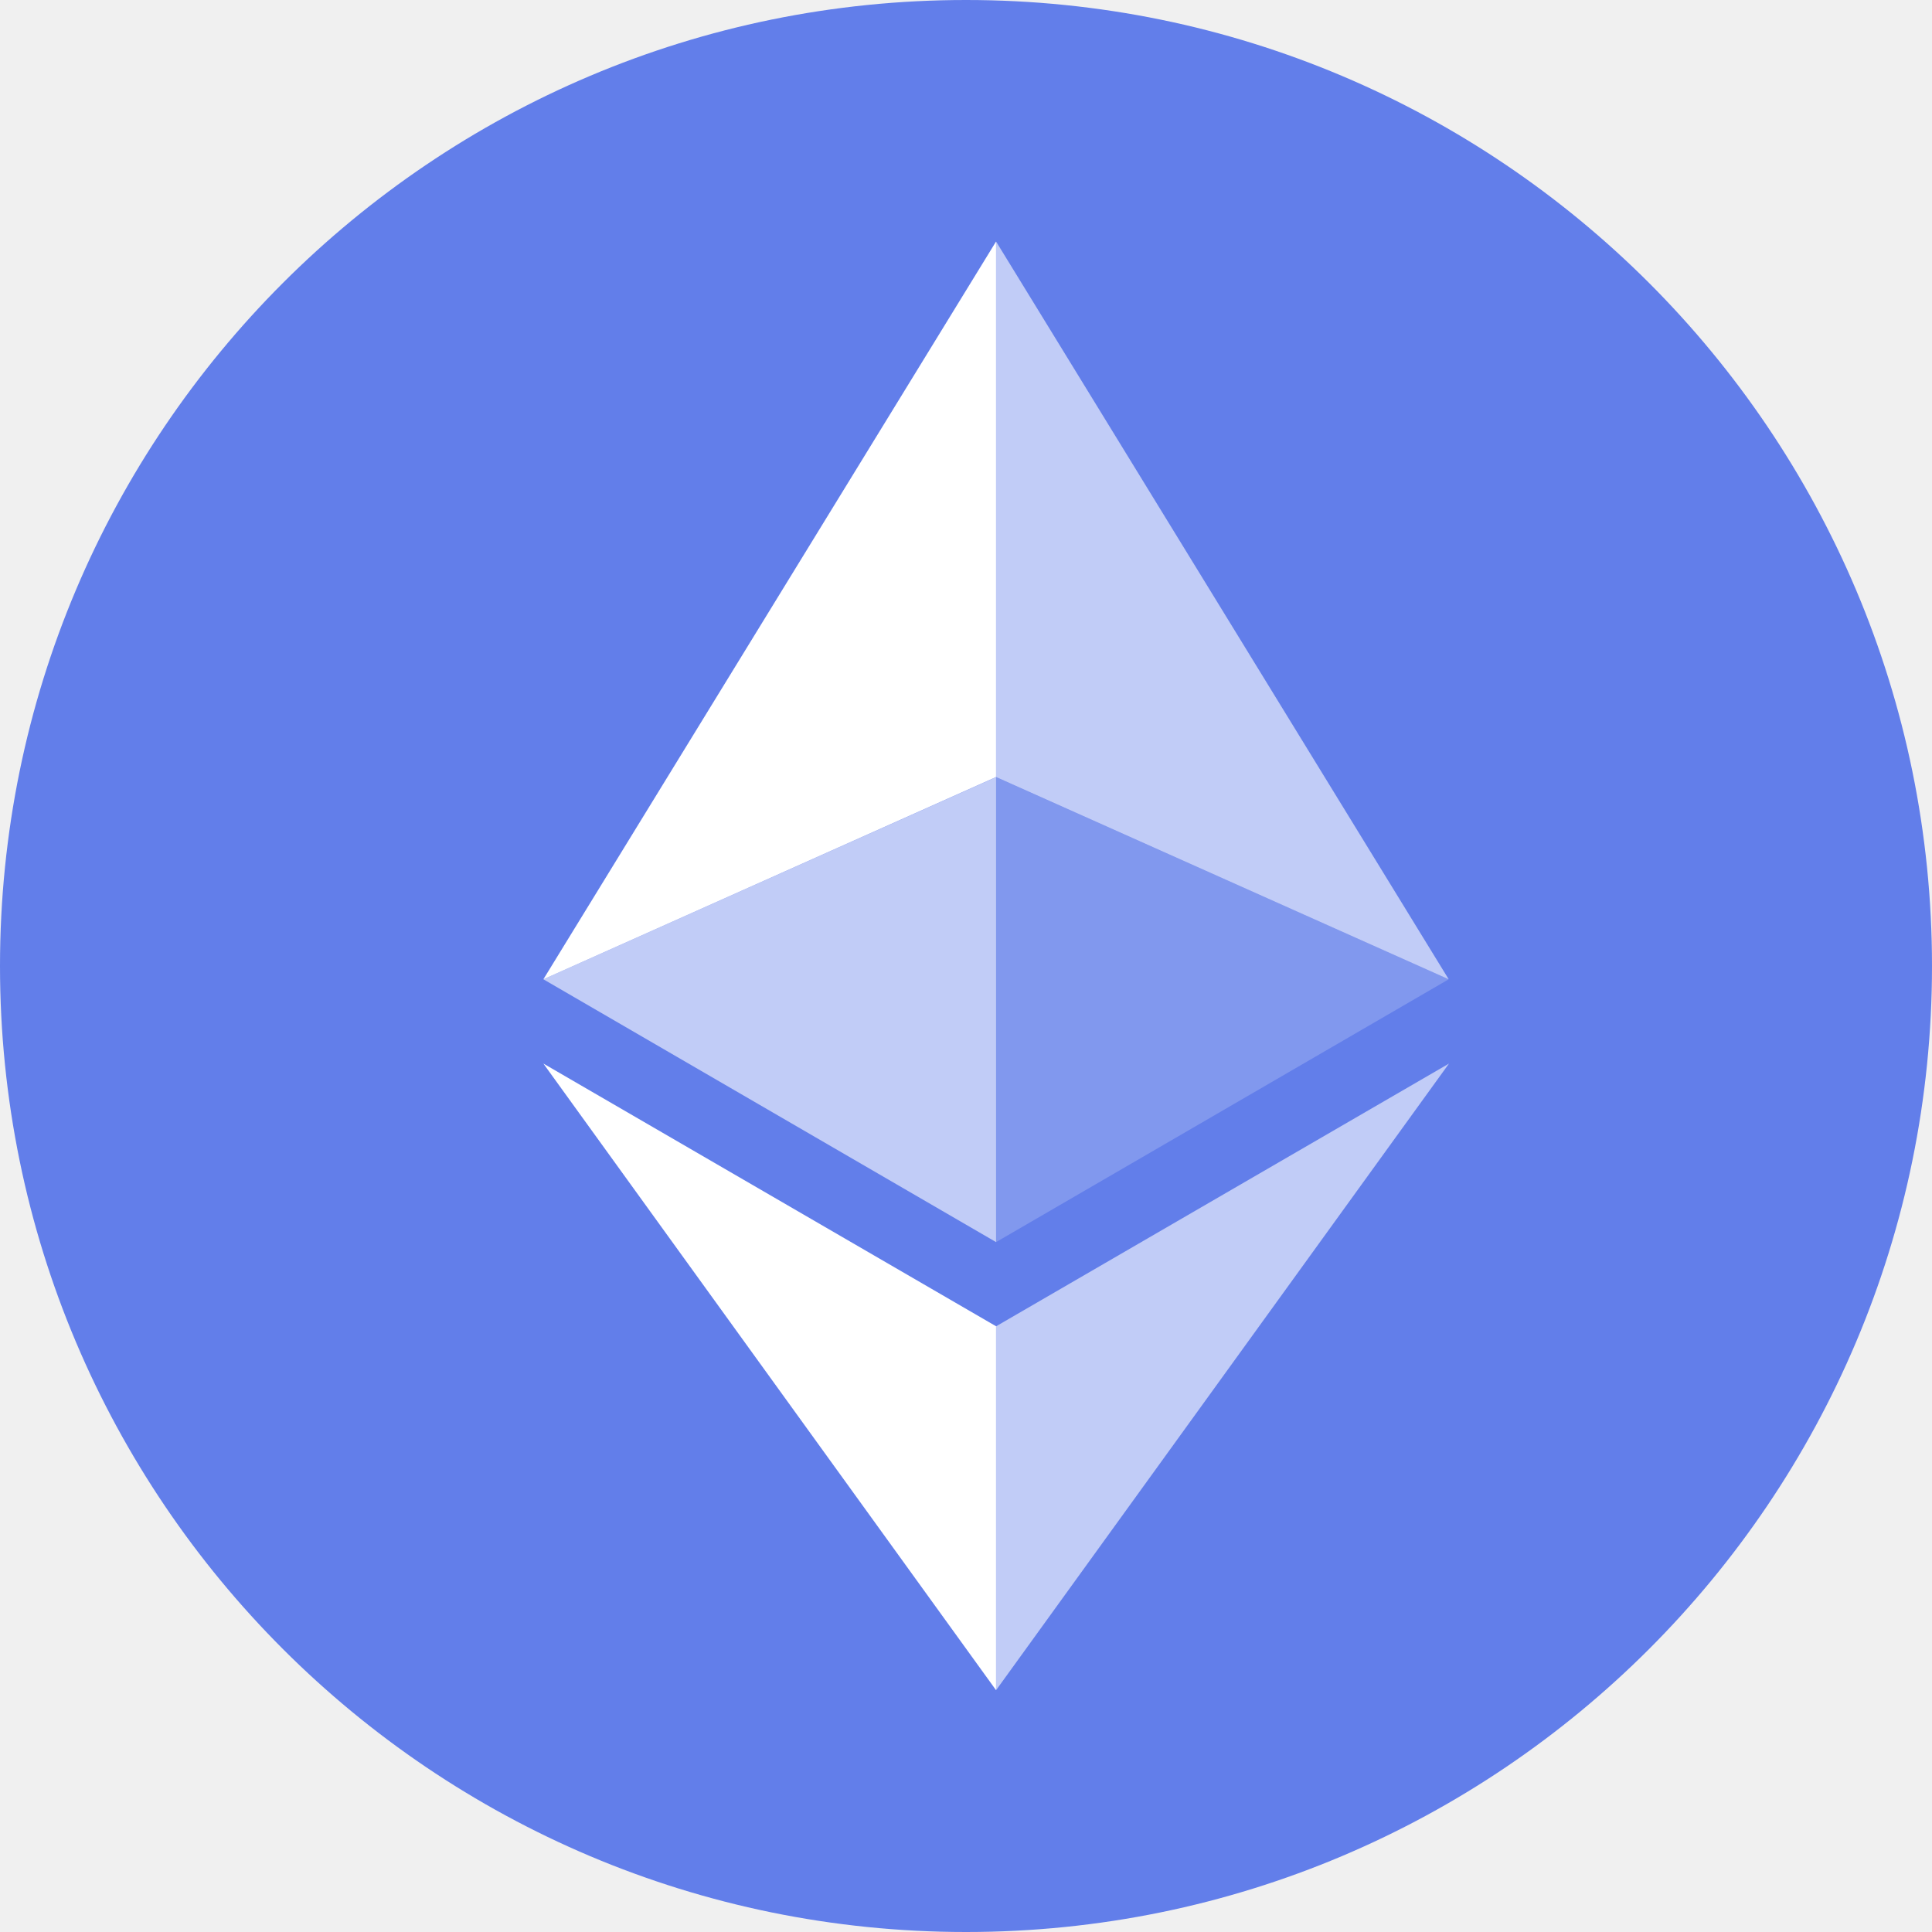
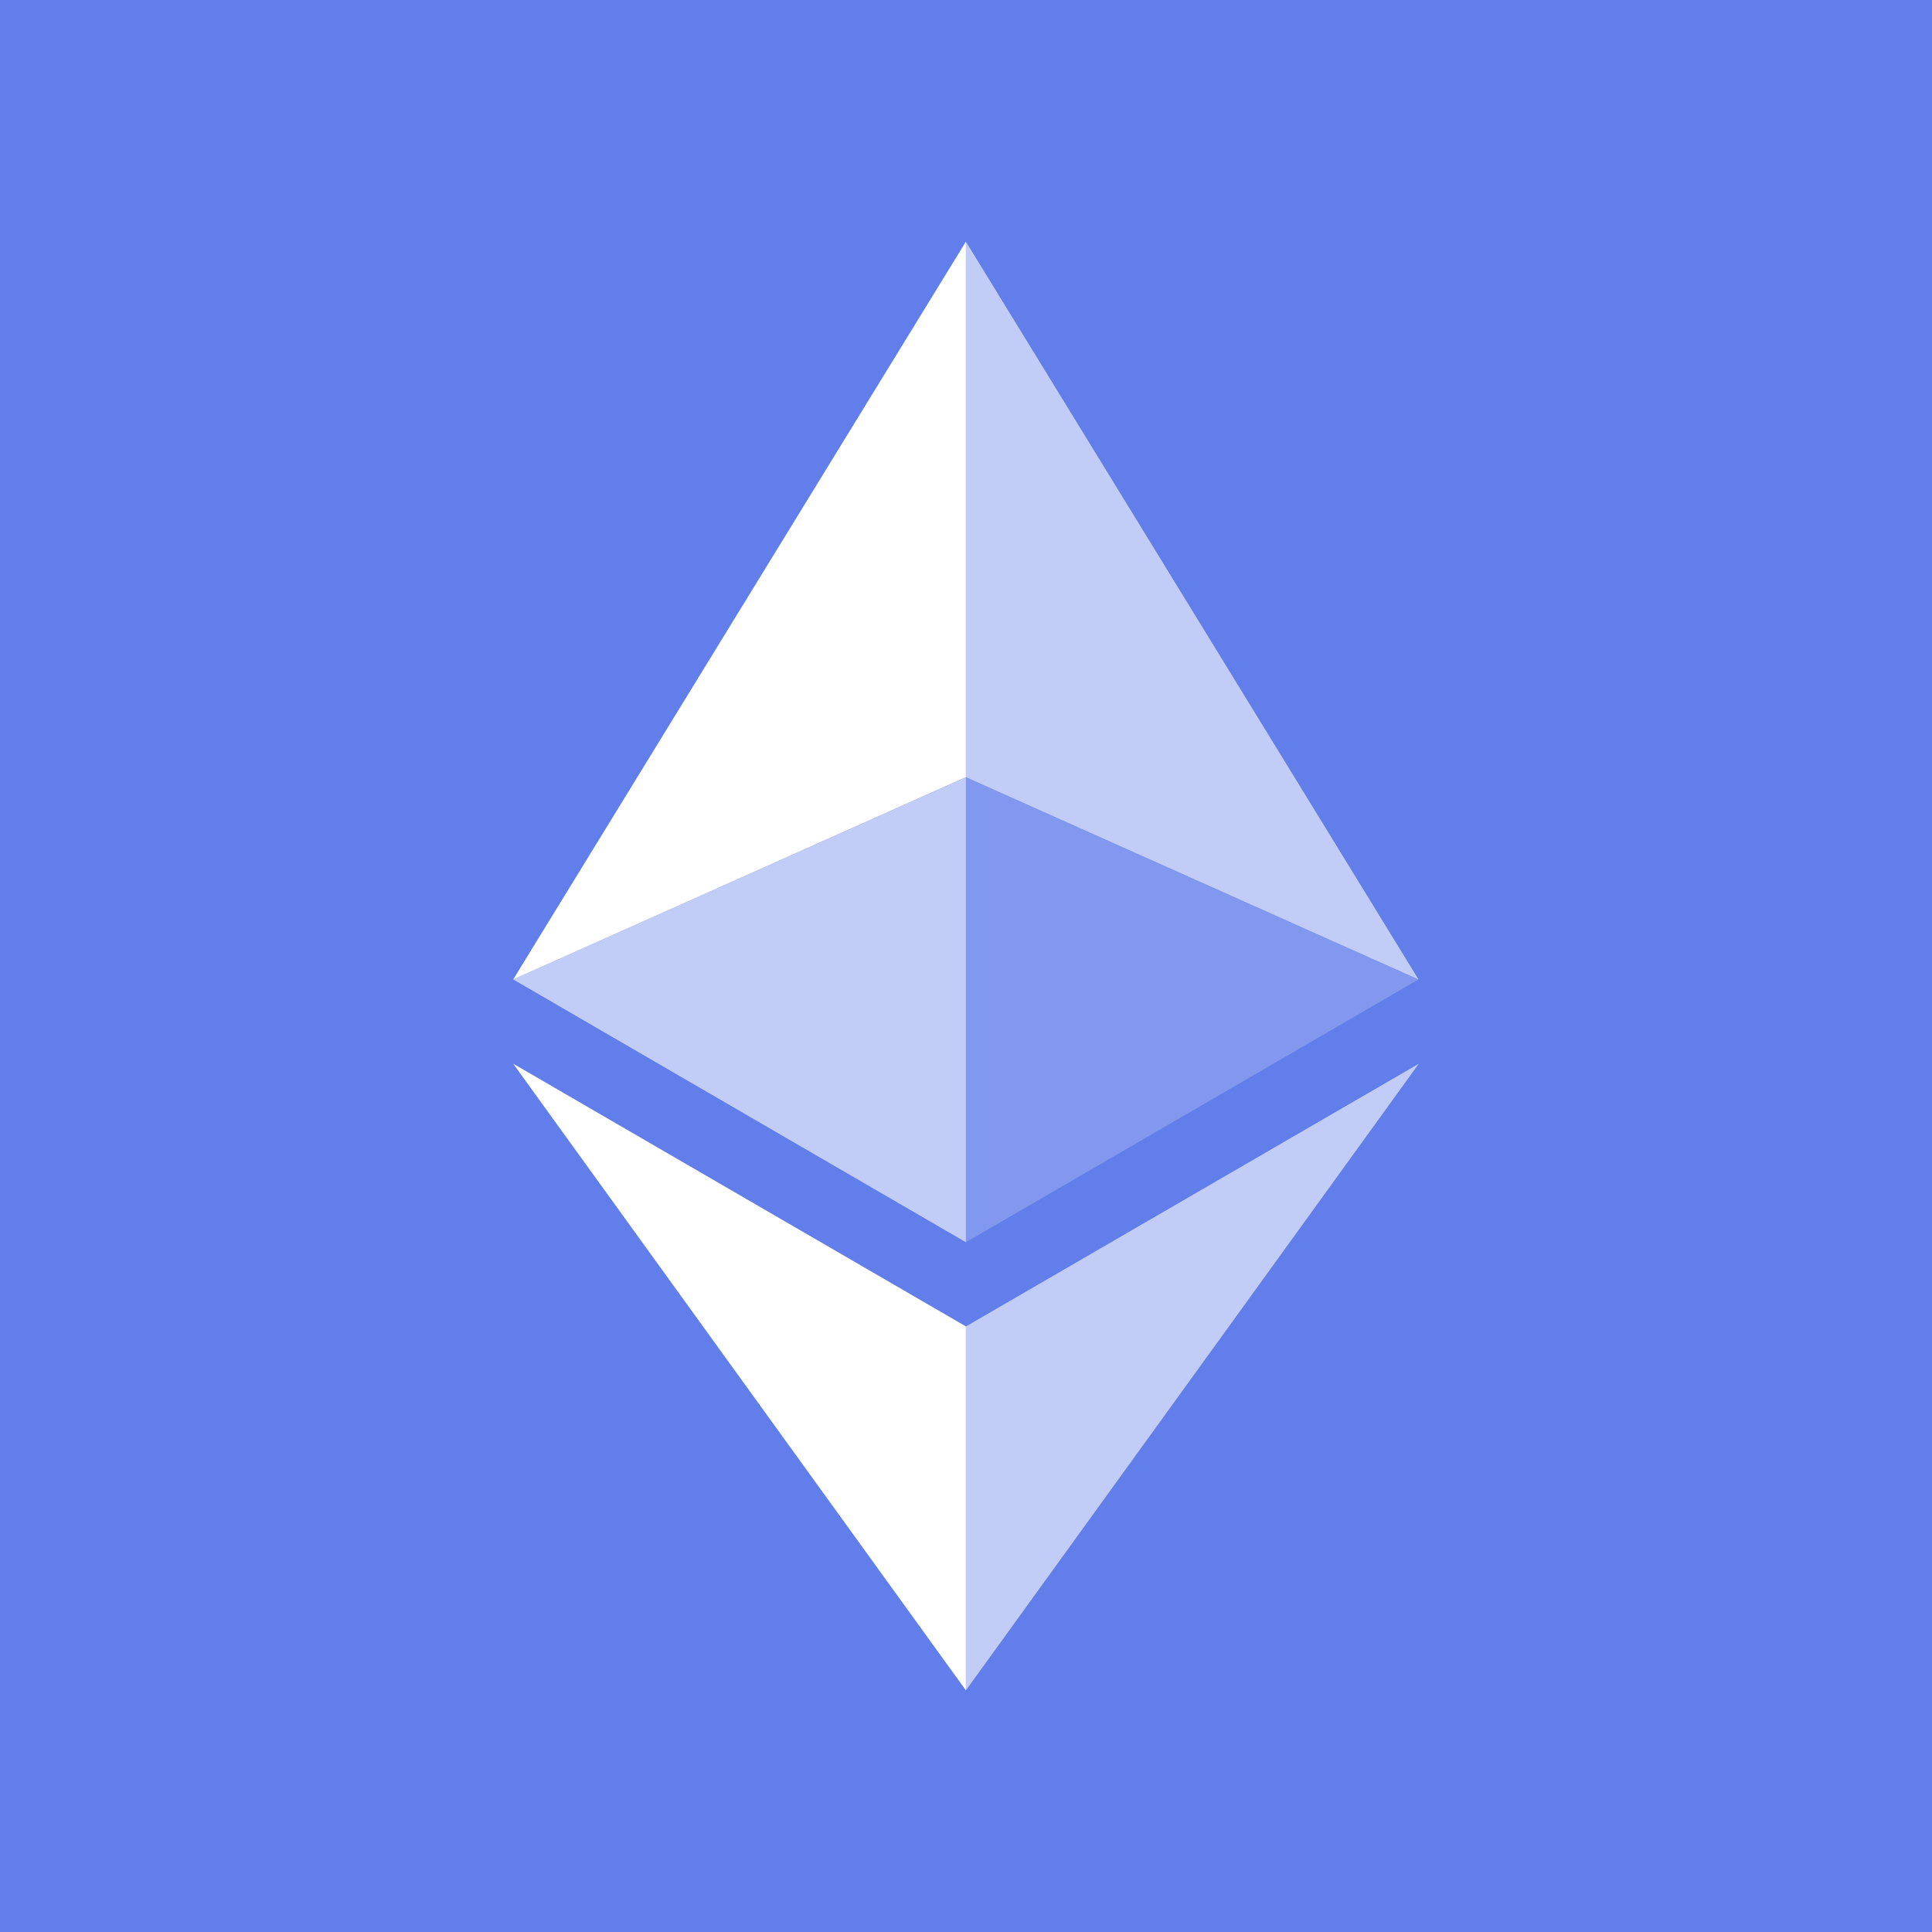
- <svg xmlns="http://www.w3.org/2000/svg" width="2500" height="2500" viewBox="0 0 32 32">
-   <g fill="none" fill-rule="evenodd">
-     <circle cx="16" cy="16" r="16" fill="#627EEA" />
-     <g fill="#FFF" fill-rule="nonzero">
-       <path fill-opacity=".602" d="M16.498 4v8.87l7.497 3.35z" />
-       <path d="M16.498 4L9 16.22l7.498-3.35z" />
-       <path fill-opacity=".602" d="M16.498 21.968v6.027L24 17.616z" />
-       <path d="M16.498 27.995v-6.028L9 17.616z" />
-       <path fill-opacity=".2" d="M16.498 20.573l7.497-4.353-7.497-3.348z" />
-       <path fill-opacity=".602" d="M9 16.22l7.498 4.353v-7.701z" />
+ <svg xmlns="http://www.w3.org/2000/svg" style="isolation:isolate" viewBox="0 0 350 350" width="350pt" height="350pt">
+   <defs>
+     <clipPath id="_clipPath_TIzjvn6QWalag8pFK51rSDjAeAszPwHF">
+       <rect width="350" height="350" />
+     </clipPath>
+   </defs>
+   <g clip-path="url(#_clipPath_TIzjvn6QWalag8pFK51rSDjAeAszPwHF)">
+     <rect width="350" height="350" style="fill:rgb(98,126,234)" />
+     <g>
+       <g>
+         <path d=" M 174.978 43.777 L 174.978 140.793 L 256.977 177.434 L 174.978 43.777 Z " fill="rgb(255,255,255)" fill-opacity="0.602" />
+         <path d=" M 174.978 43.777 L 92.969 177.434 L 174.978 140.793 L 174.978 43.777 Z " fill="rgb(255,255,255)" />
+         <path d=" M 174.978 240.302 L 174.978 306.223 L 257.031 192.702 L 174.978 240.302 Z " fill="rgb(255,255,255)" fill-opacity="0.602" />
+         <path d=" M 174.978 306.223 L 174.978 240.291 L 92.969 192.702 L 174.978 306.223 Z " fill="rgb(255,255,255)" />
+         <path d=" M 174.978 225.045 L 256.977 177.434 L 174.978 140.815 L 174.978 225.045 Z " fill="rgb(255,255,255)" fill-opacity="0.2" />
+         <path d=" M 92.969 177.434 L 174.978 225.045 L 174.978 140.815 L 92.969 177.434 Z " fill="rgb(255,255,255)" fill-opacity="0.602" />
+       </g>
    </g>
  </g>
</svg>
